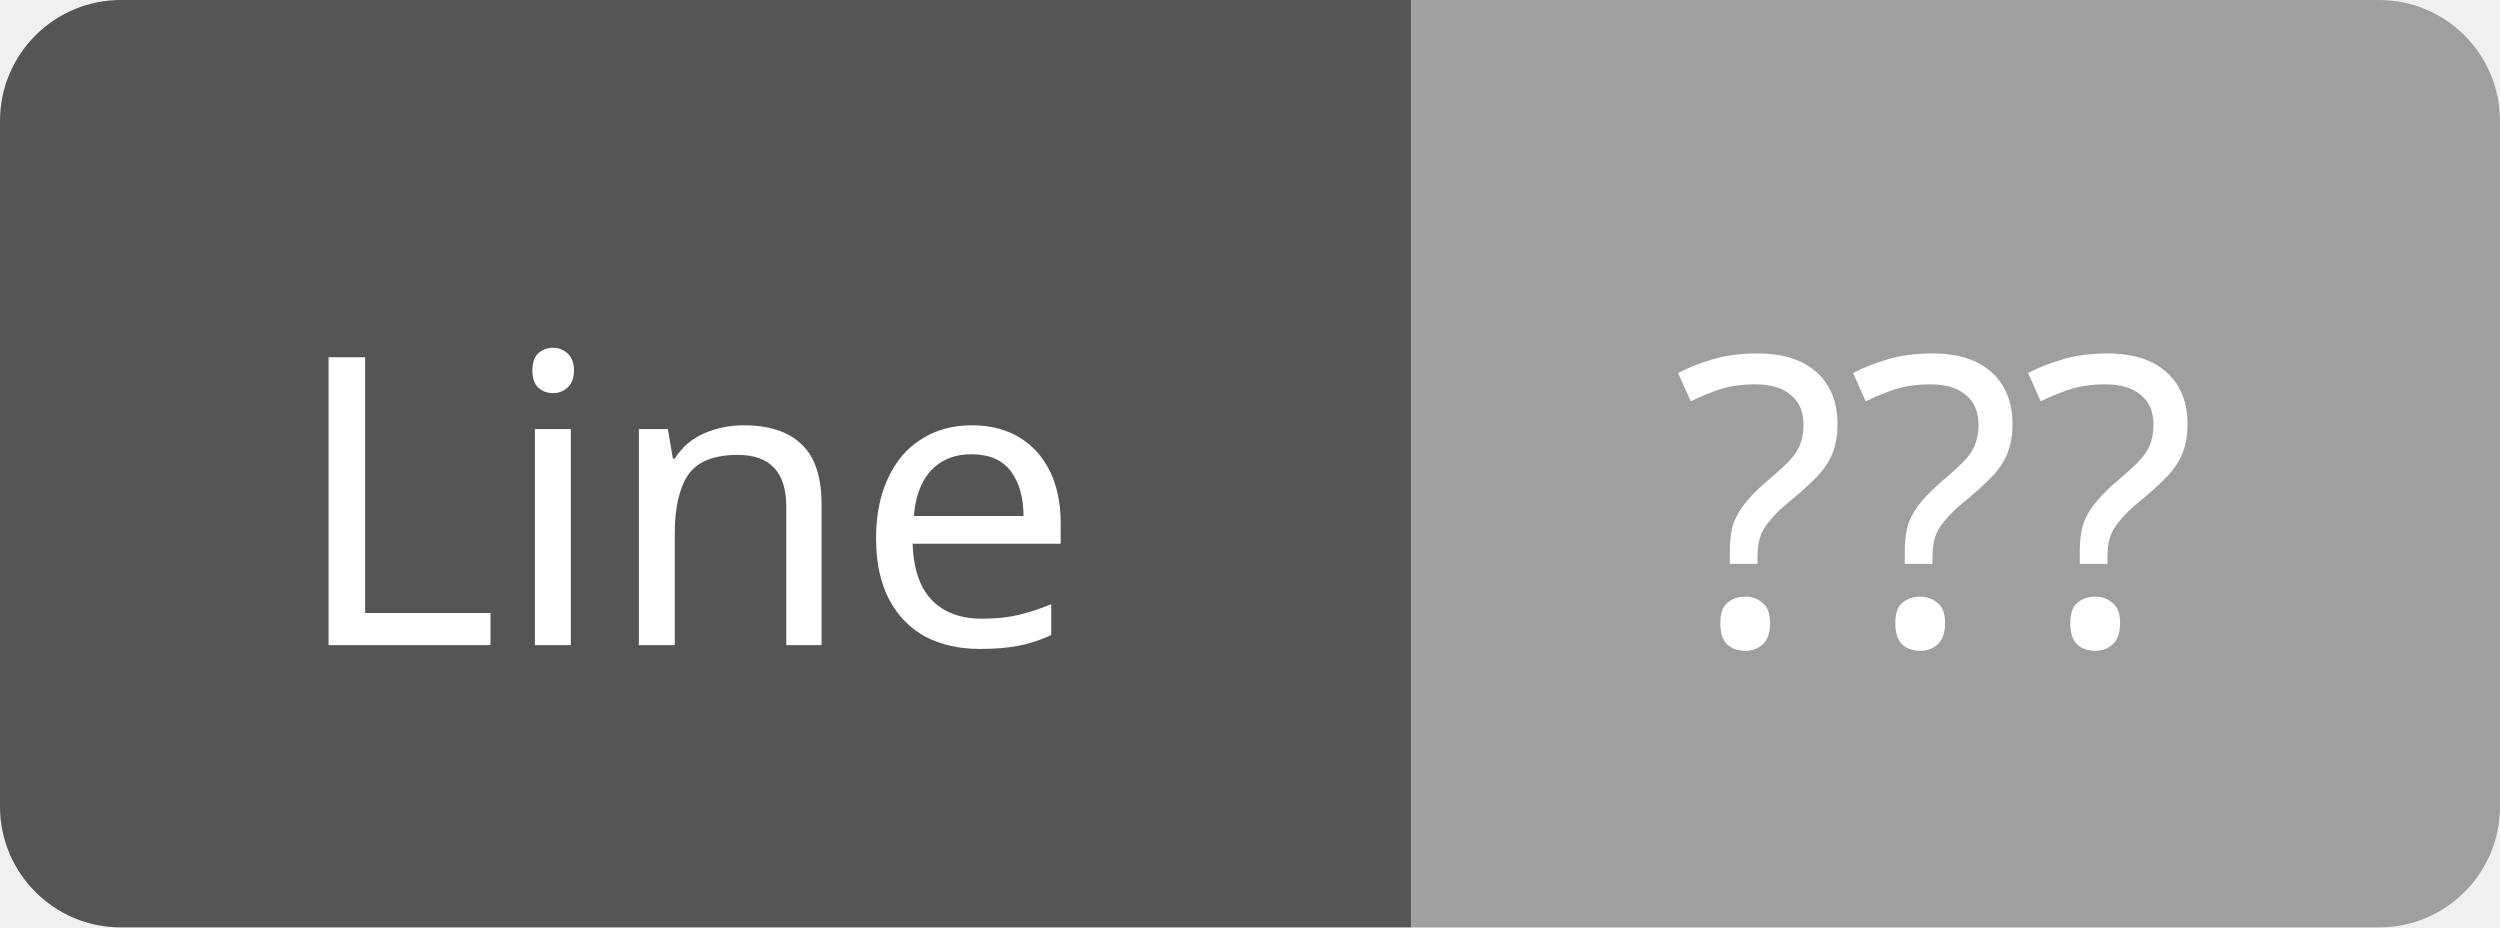
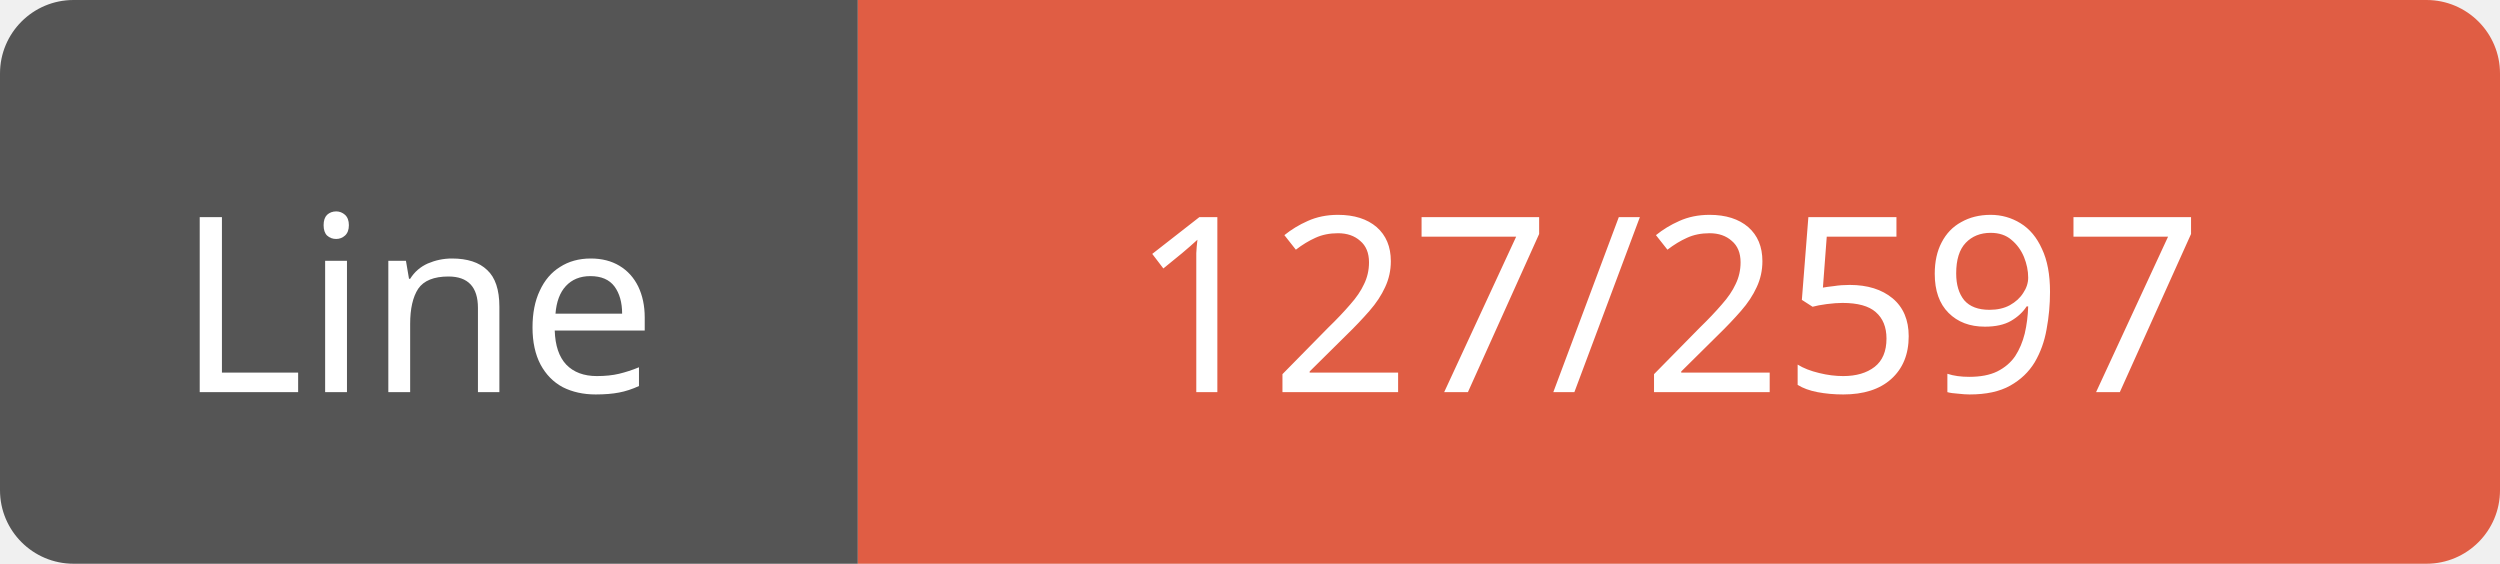
- <svg xmlns="http://www.w3.org/2000/svg" width="62" height="23">
+ <svg xmlns="http://www.w3.org/2000/svg" width="102" height="23">
  <path d="M3,0 h29 h3 v23 h-3 h-29 a3,3 0 0 1 -3,-3 v-17 a3,3 0 0 1 3,-3 z" fill="#555" />
-   <path d="M38,0 h21 a3,3 0 0 1 3,3 v17 a3,3 0 0 1 -3,3 h-21 h-3 v-23 h3 z" fill="#9f9f9f" />
+   <path d="M38,0 h61 a3,3 0 0 1 3,3 v17 a3,3 0 0 1 -3,3 h-61 h-3 v-23 h3 z" fill="#e05d44" />
  <text x="17" y="16" fill="#fff" font-family="Verdana" font-size="10" text-anchor="middle">Line</text>
-   <text x="48" y="16" fill="#fff" font-family="Verdana" font-size="10" text-anchor="middle">???</text>
+   <text x="68" y="16" fill="#fff" font-family="Verdana" font-size="10" text-anchor="middle">127/2597</text>
</svg>
